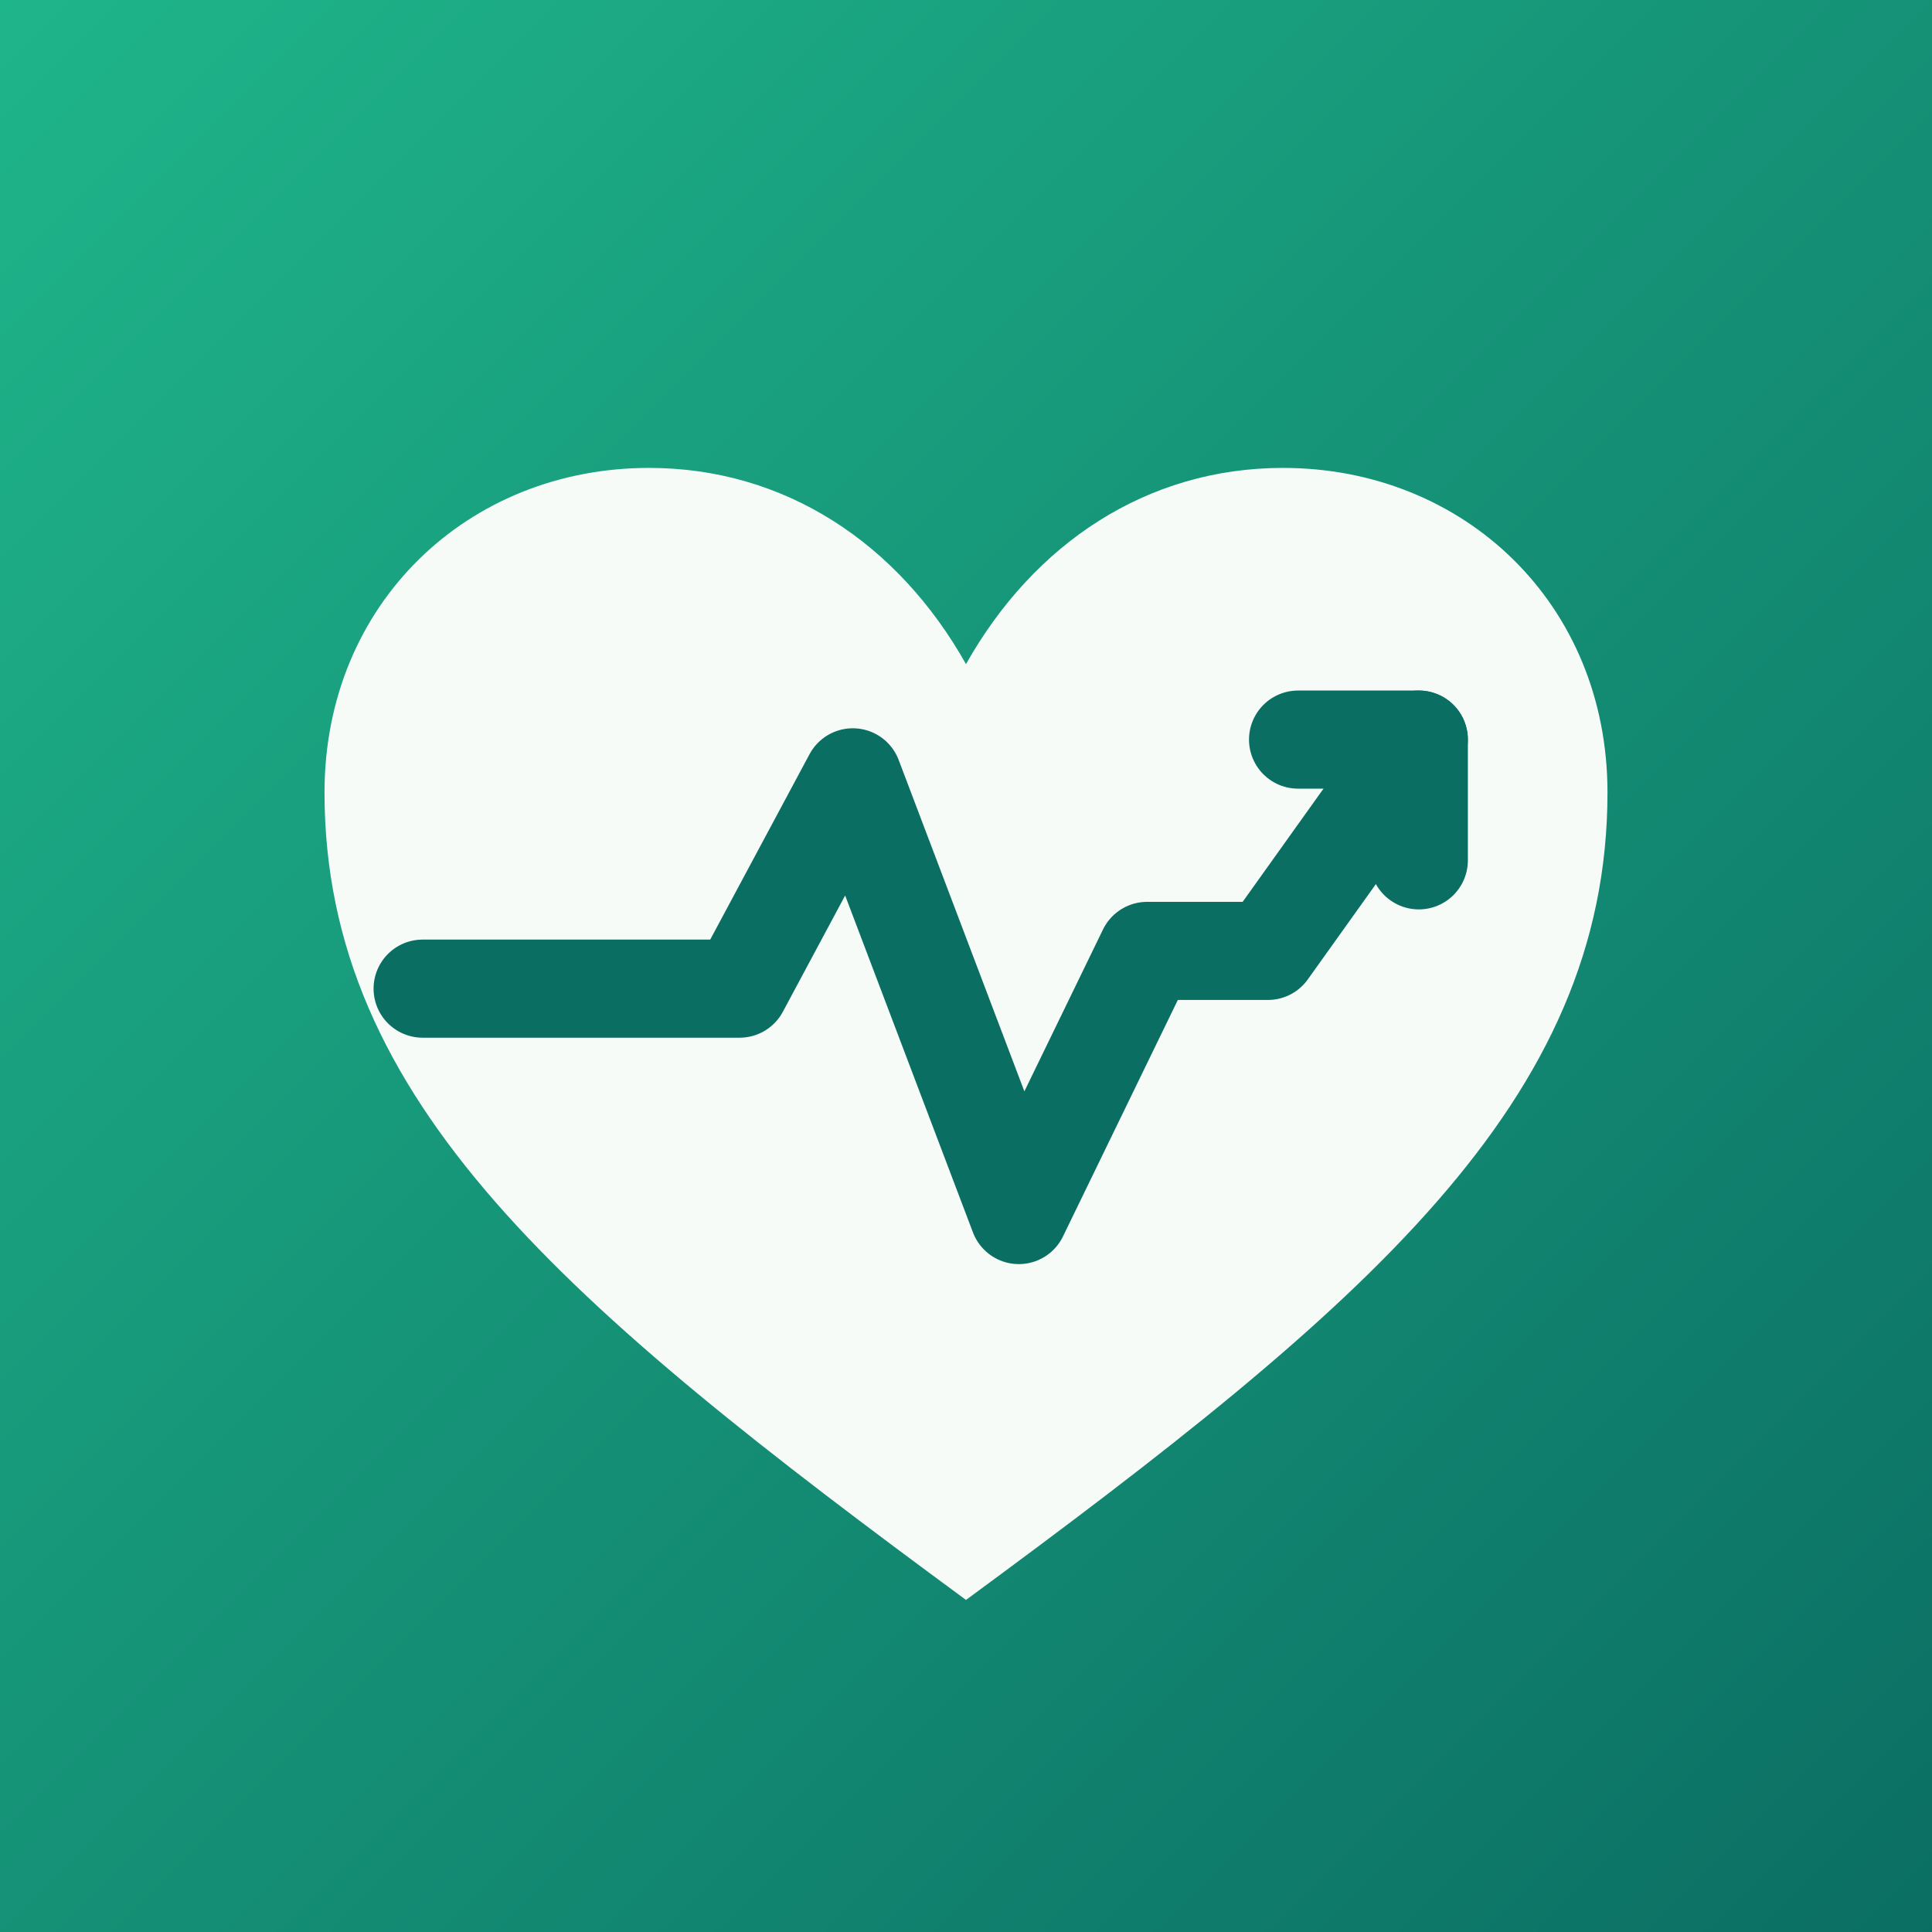
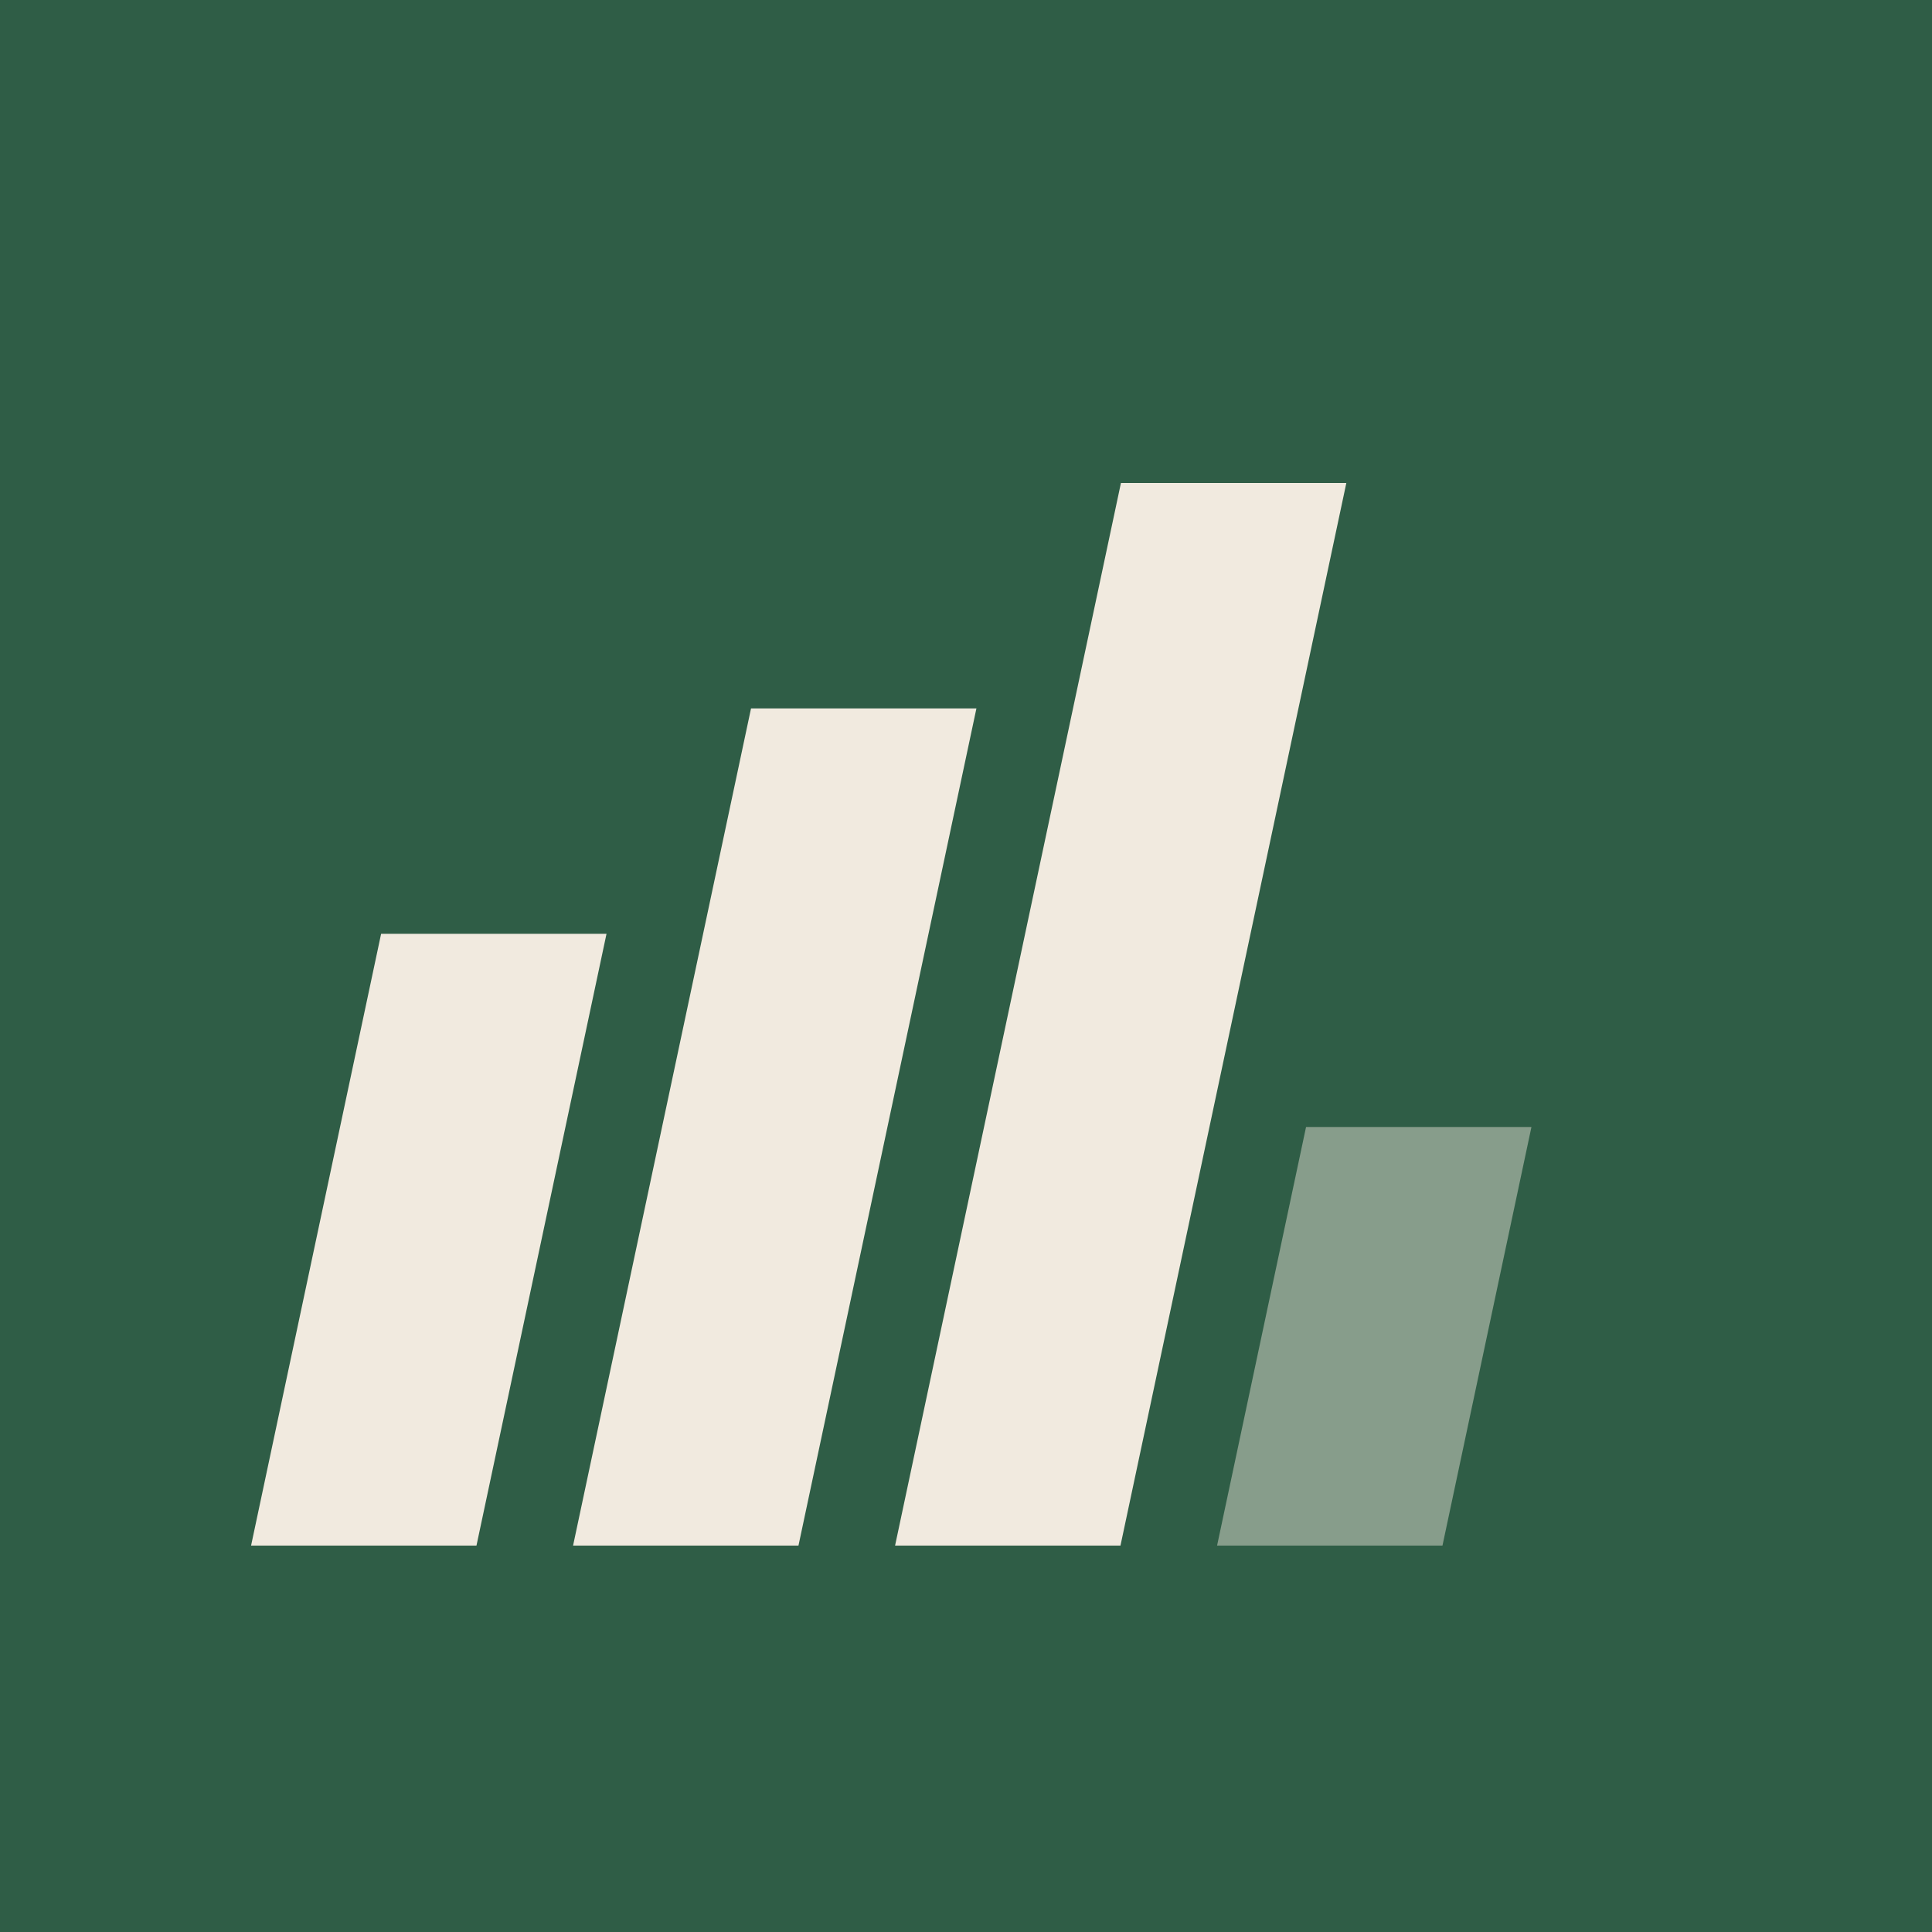
- <svg xmlns="http://www.w3.org/2000/svg" viewBox="0 0 512 512">
-   <defs>
-     <linearGradient id="bg" x1="0" y1="0" x2="1" y2="1">
-       <stop offset="0" stop-color="#1fb58a" />
-       <stop offset="1" stop-color="#0b6e63" />
-     </linearGradient>
-   </defs>
-   <rect width="512" height="512" fill="url(#bg)" />
-   <path d="M256 424C150 346 86 292 86 210C86 160 124 124 172 124C208 124 238 144 256 176C274 144 304 124 340 124C388 124 426 160 426 210C426 292 362 346 256 424Z" fill="#f6fbf8" />
-   <path d="M112 262H196L226 206L270 322L304 252H336L376 196" fill="none" stroke="#0b6e63" stroke-width="26" stroke-linecap="round" stroke-linejoin="round" />
-   <path d="M344 196H376V228" fill="none" stroke="#0b6e63" stroke-width="26" stroke-linecap="round" stroke-linejoin="round" />
+ <svg xmlns="http://www.w3.org/2000/svg" viewBox="0 0 120 120" role="img" aria-label="COACH">
+   <rect width="120" height="120" fill="#2f5d46" />
+   <g transform="skewX(-12) translate(18 0)" fill="#f1eadf">
+     <rect x="18" y="58" width="14" height="38" />
+     <rect x="38" y="44" width="14" height="52" />
+     <rect x="58" y="30" width="14" height="66" />
+     <rect x="78" y="70" width="14" height="26" opacity=".45" />
+   </g>
</svg>
